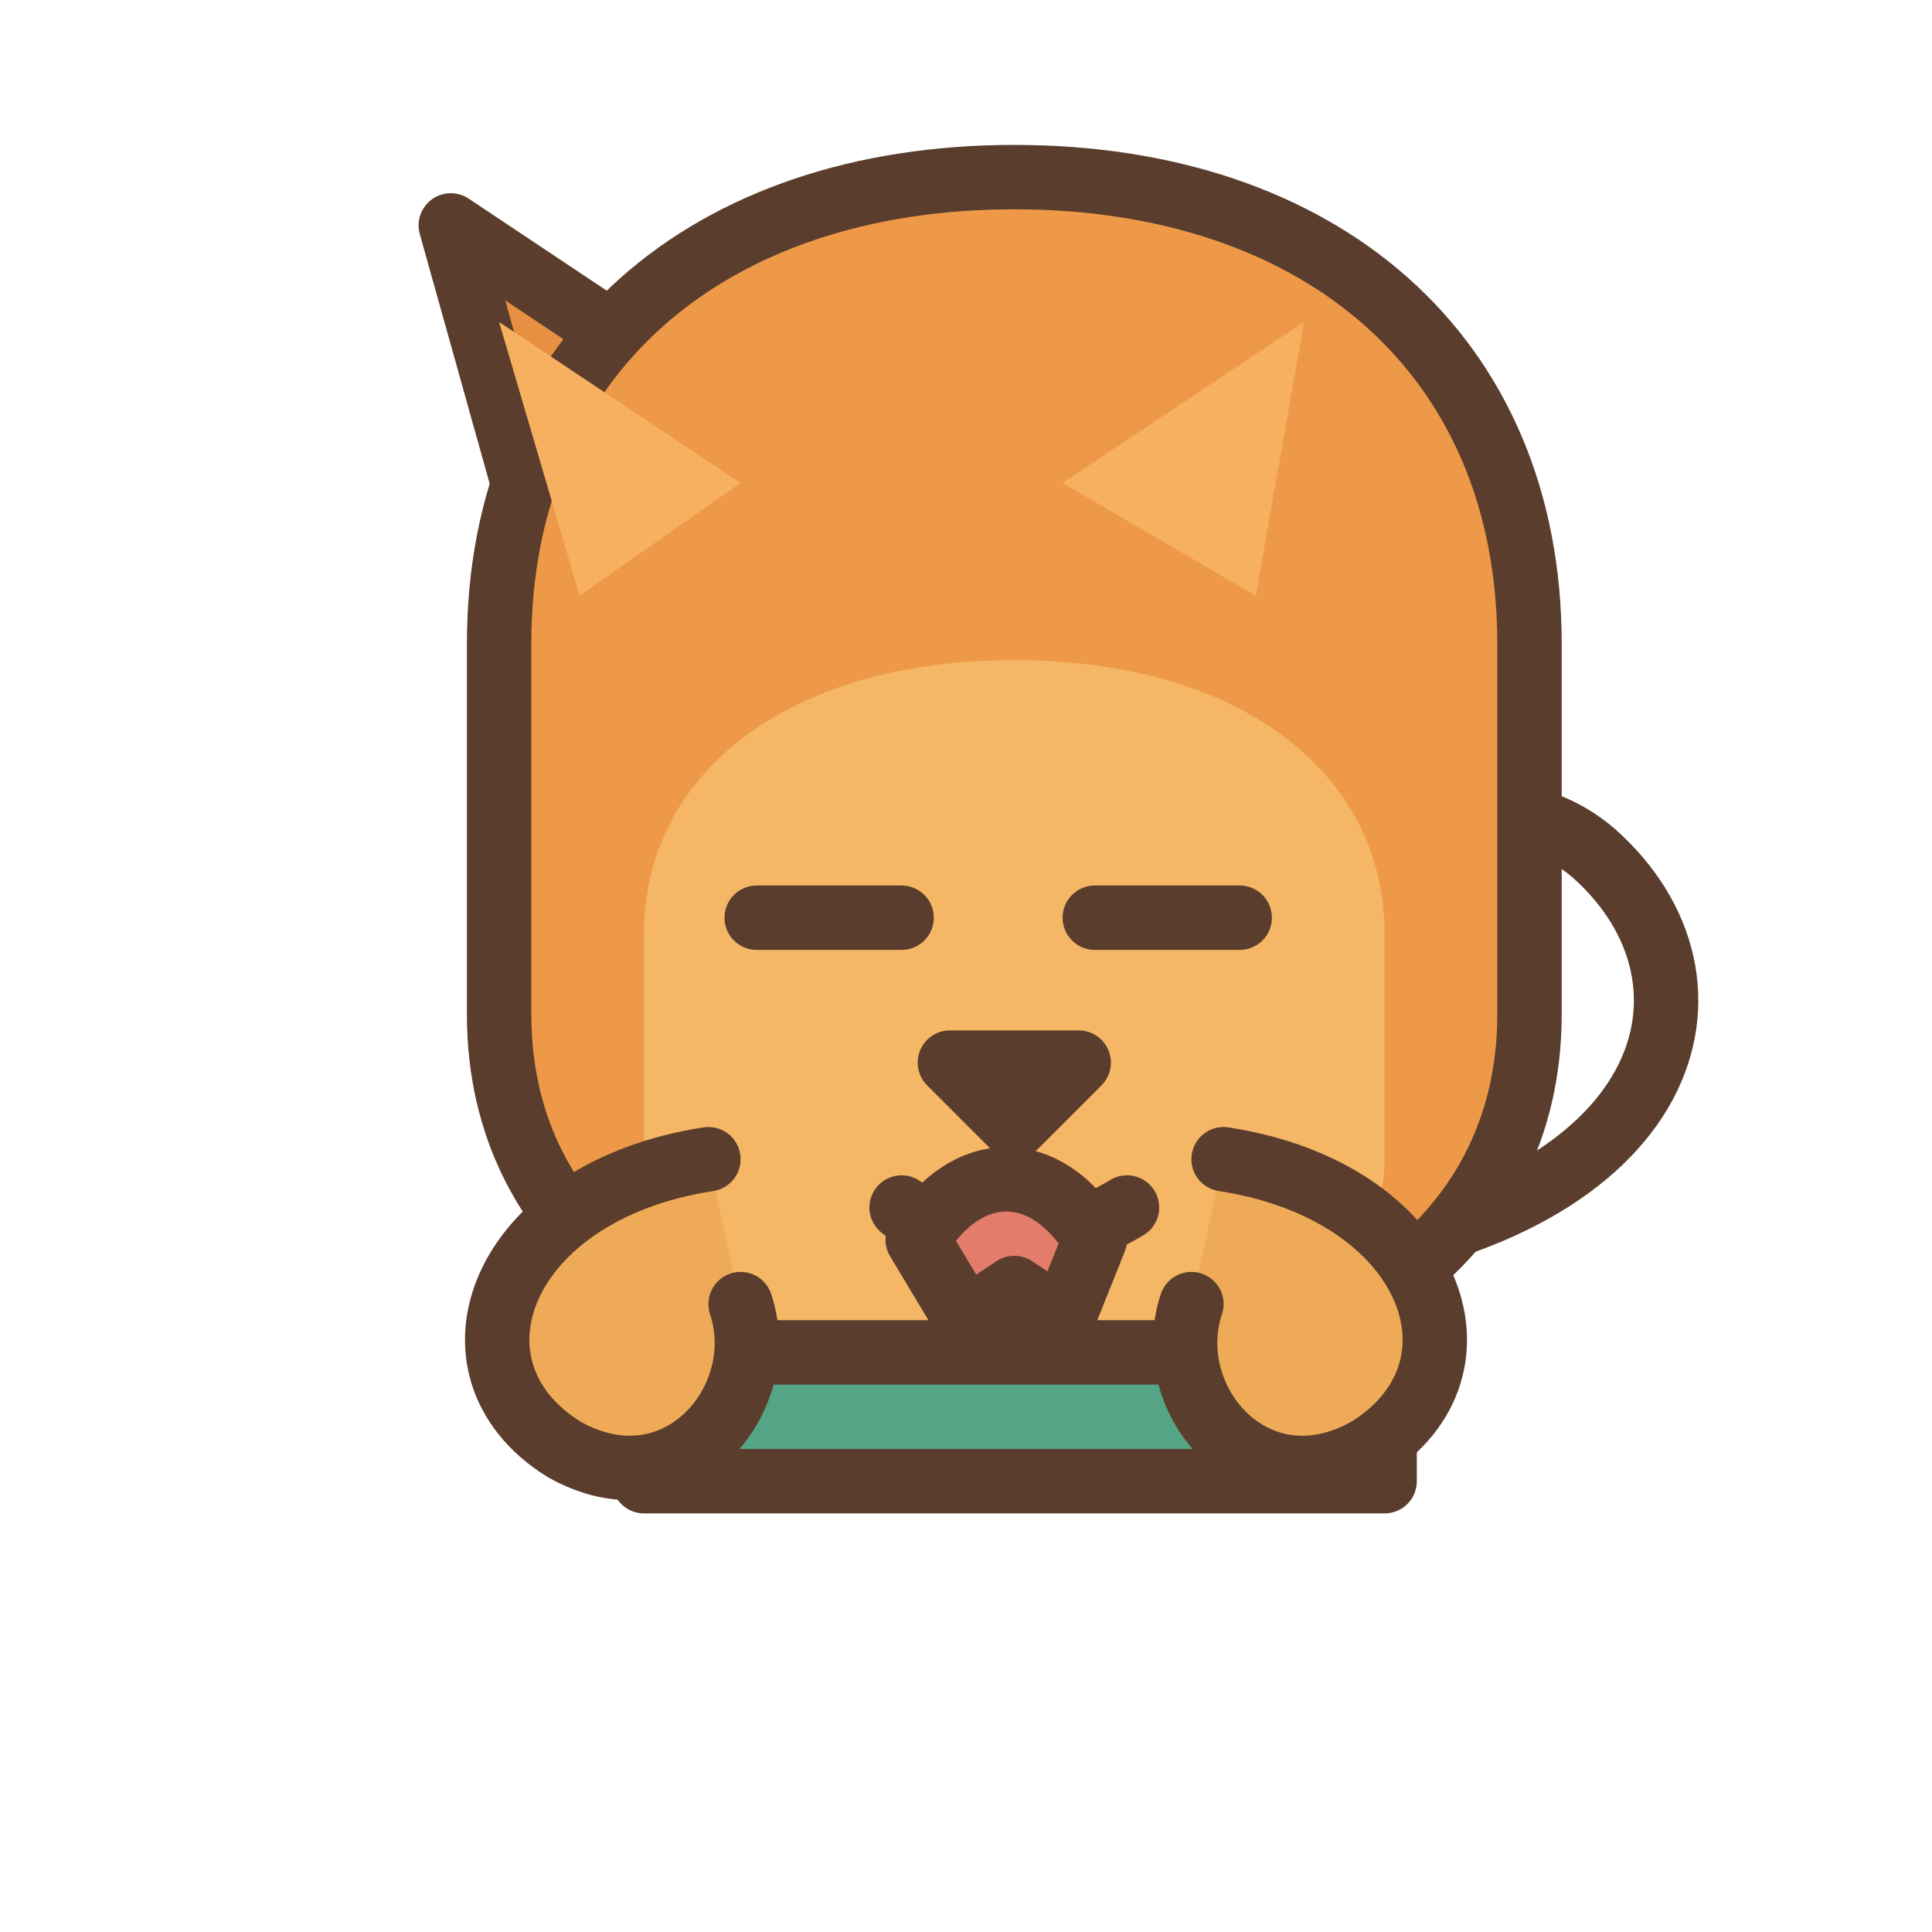
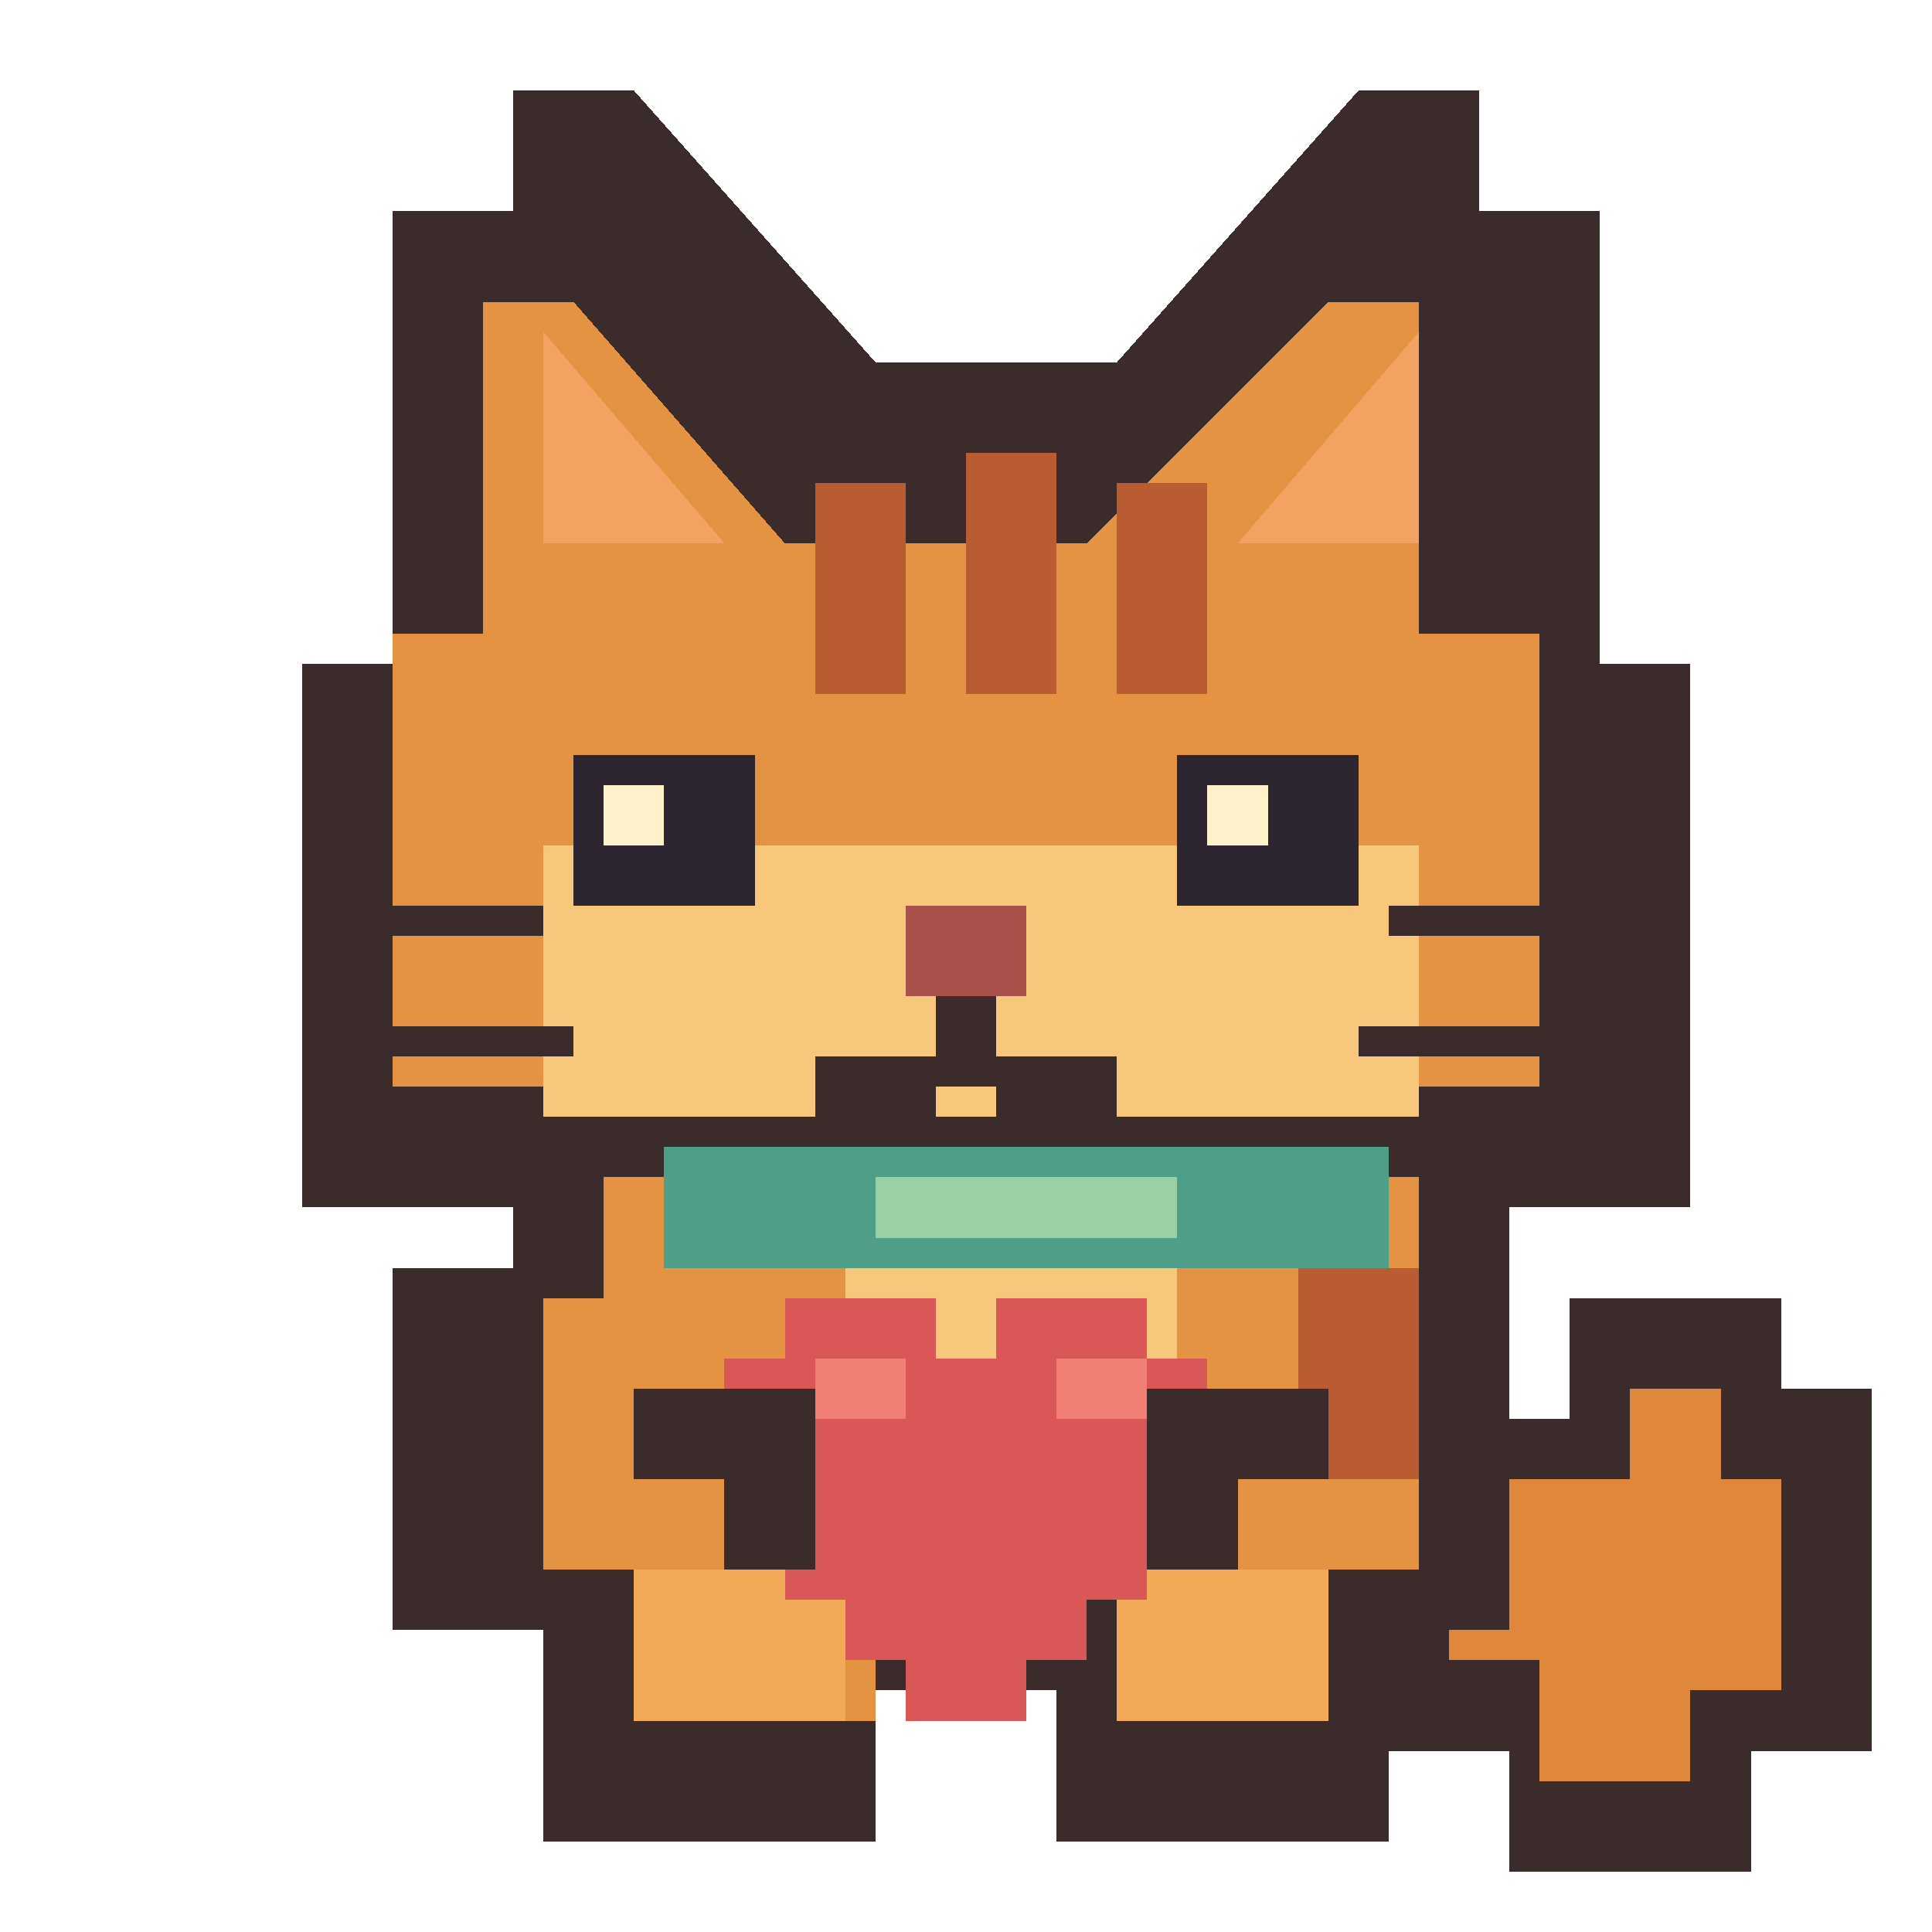
- <svg xmlns="http://www.w3.org/2000/svg" viewBox="0 0 120 120" aria-label="抱抱的小橘">
-   <g stroke="#5a3d2d" stroke-width="4" stroke-linejoin="round" stroke-linecap="round">
-     <path d="M82 78c22-3 26-17 17-25-7-6-16 1-12 8" fill="none" />
-     <path d="M35 39 28 14l21 14 21-14-4 27" fill="#e89041" />
-     <path d="M31 40c0-18 13-29 32-29s32 11 32 29v23c0 14-12 23-32 23S31 77 31 63z" fill="#ed9948" />
-     <path d="M40 58c0-10 9-17 23-17s23 7 23 17v14c0 8-9 13-23 13s-23-5-23-13z" fill="#f5b765" stroke="none" />
-     <path d="M47 57h9M68 57h9M59 66h8l-4 4zM56 75c4 3 9 3 14 0" fill="none" />
-     <path d="M40 84h46v8H40z" fill="#55a486" />
-     <path d="M44 72c-13 2-17 13-9 18 7 4 13-3 11-9M76 72c13 2 17 13 9 18-7 4-13-3-11-9" fill="#efaa58" />
-     <path d="M57 77c3-5 8-5 11 0l-2 5-3-2-3 2z" fill="#e37c6b" />
+ <svg xmlns="http://www.w3.org/2000/svg" viewBox="0 0 256 256" shape-rendering="crispEdges" aria-label="小橘像素风抱抱">
+   <g transform="scale(4)">
+     <path fill="#3b2b2b" d="M45 47h7v-4h7v3h3v12h-4v4h-8v-4h-5z" />
+     <path fill="#df873a" d="M48 49h6v-3h3v3h2v7h-3v3h-5v-4h-3z" />
+     <path fill="#3b2b2b" d="M13 22V7h4v-4h4l8 9h8l8-9h4v4h4v15h3v18H10V22z" />
+     <path fill="#e49342" d="M16 21V10h3l7 8h10l8-8h3v11h4v15H13V21z" />
+     <path fill="#f2a261" d="M18 11v7h6zM47 11v7h-6z" />
+     <path fill="#b95c32" d="M27 16h3v7h-3zM32 15h3v8h-3zM37 16h3v7h-3z" />
+     <path fill="#f7c77b" d="M18 28h29v9H18z" />
+     <path fill="#2d2530" d="M19 25h6v5h-6zM39 25h6v5h-6z" />
+     <path fill="#fff1ca" d="M20 26h2v2h-2zM40 26h2v2h-2z" />
+     <path fill="#a9524b" d="M30 30h4v3h-4z" />
+     <path fill="#3b2b2b" d="M31 33h2v3h-2zM27 35h4v2h-4zM33 35h4v2h-4z" />
+     <path fill="#3b2b2b" d="M12 30h6v1h-6zM12 34h7v1h-7zM46 30h6v1h-6zM45 34h7v1h-7z" />
+     <path fill="#3b2b2b" d="M17 37h33v17H46v7H35v-5H29v5H18v-7h-5V42h4z" />
+     <path fill="#e49342" d="M20 39h27v13H43v6h-5v-5h-9v5h-7v-6h-4V43h2z" />
+     <path fill="#f7c77b" d="M28 40h11v10H28z" />
+     <path fill="#4f9e88" d="M22 38h24v4H22z" />
+     <path fill="#9ad0a5" d="M29 39h10v2H29z" />
+     <path fill="#f2aa59" d="M21 52h7v5h-7zM37 52h7v5h-7z" />
+     <path fill="#3b2b2b" d="M20 57h9v2h-9zM36 57h9v2h-9z" />
+     <path fill="#b95c32" d="M43 42h4v7h-4z" />
+     <path fill="#d95757" d="M26 43h5v2h2v-2h5v2h2v6h-2v2h-2v2h-2v2h-4v-2h-2v-2h-2v-2h-2v-6h2z" />
+     <path fill="#f17f73" d="M27 45h3v2h-3zM35 45h3v2h-3z" />
+     <path fill="#3b2b2b" d="M21 46h6v6h-3v-3h-3zM38 46h6v3h-3v3h-3z" />
  </g>
-   <path d="M36 37 31 20l15 10M78 37l3-17-15 10" fill="#f6b060" />
</svg>
